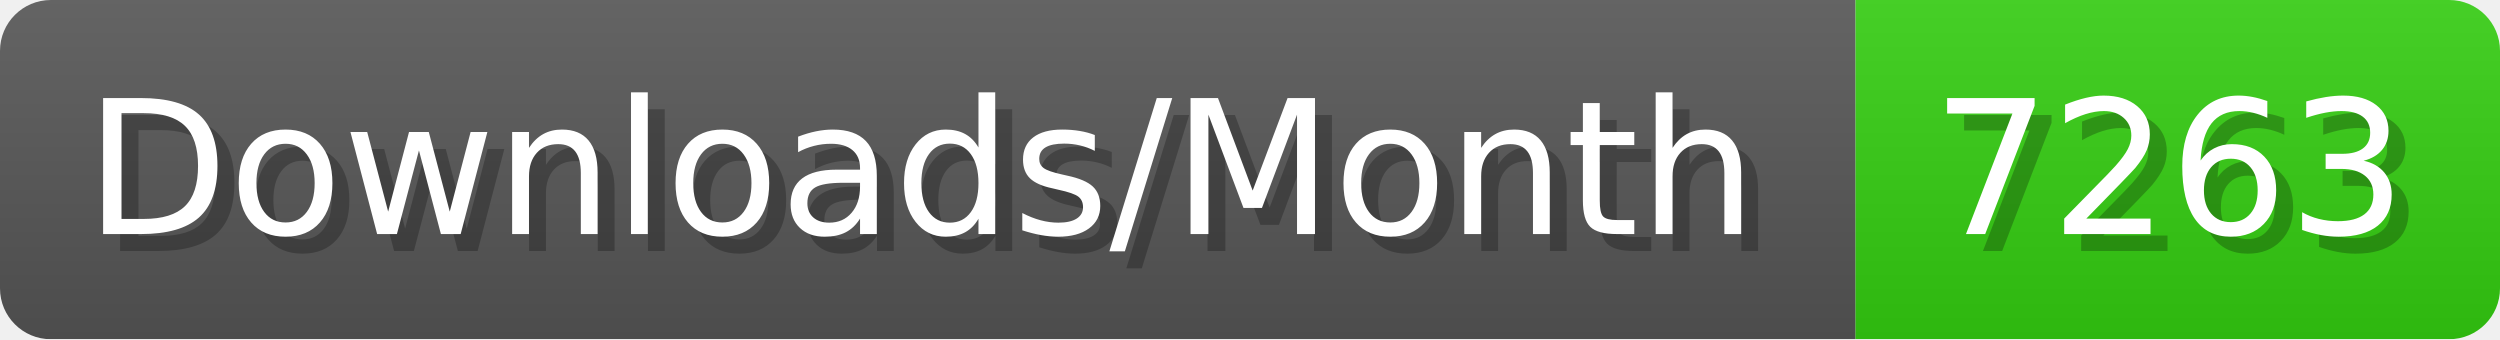
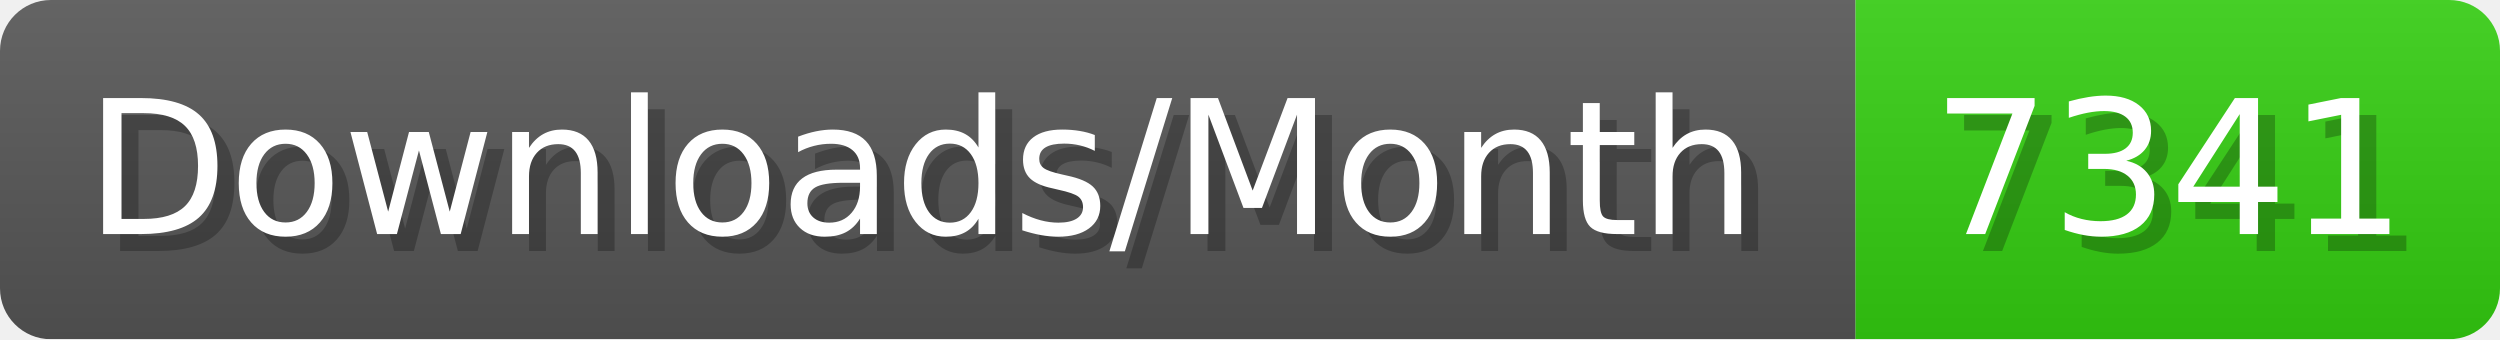
- <svg xmlns="http://www.w3.org/2000/svg" width="147.4" height="20" viewBox="0 0 1474 200" role="img" aria-label="Downloads/Month: 7263">
+ <svg xmlns="http://www.w3.org/2000/svg" width="147.4" height="20" viewBox="0 0 1474 200" role="img" aria-label="Downloads/Month: 7341">
  <linearGradient id="YlXUI" x2="0" y2="100%">
    <stop offset="0" stop-opacity=".1" stop-color="#EEE" />
    <stop offset="1" stop-opacity=".1" />
  </linearGradient>
  <mask id="JHhop">
    <rect width="1474" height="200" rx="30" fill="#FFF" />
  </mask>
  <g mask="url(#JHhop)">
    <rect width="1094" height="200" fill="#555" />
    <rect width="380" height="200" fill="#3C1" x="1094" />
    <rect width="1474" height="200" fill="url(#YlXUI)" />
  </g>
  <g aria-hidden="true" fill="#fff" text-anchor="start" font-family="Verdana,DejaVu Sans,sans-serif" font-size="110">
    <text x="60" y="148" textLength="994" fill="#000" opacity="0.25">Downloads/Month</text>
    <text x="50" y="138" textLength="994">Downloads/Month</text>
-     <text x="1149" y="148" textLength="280" fill="#000" opacity="0.25">7263</text>
-     <text x="1139" y="138" textLength="280">7263</text>
+     <text x="1149" y="148" textLength="280" fill="#000" opacity="0.25">7341</text>
+     <text x="1139" y="138" textLength="280">7341</text>
  </g>
</svg>
